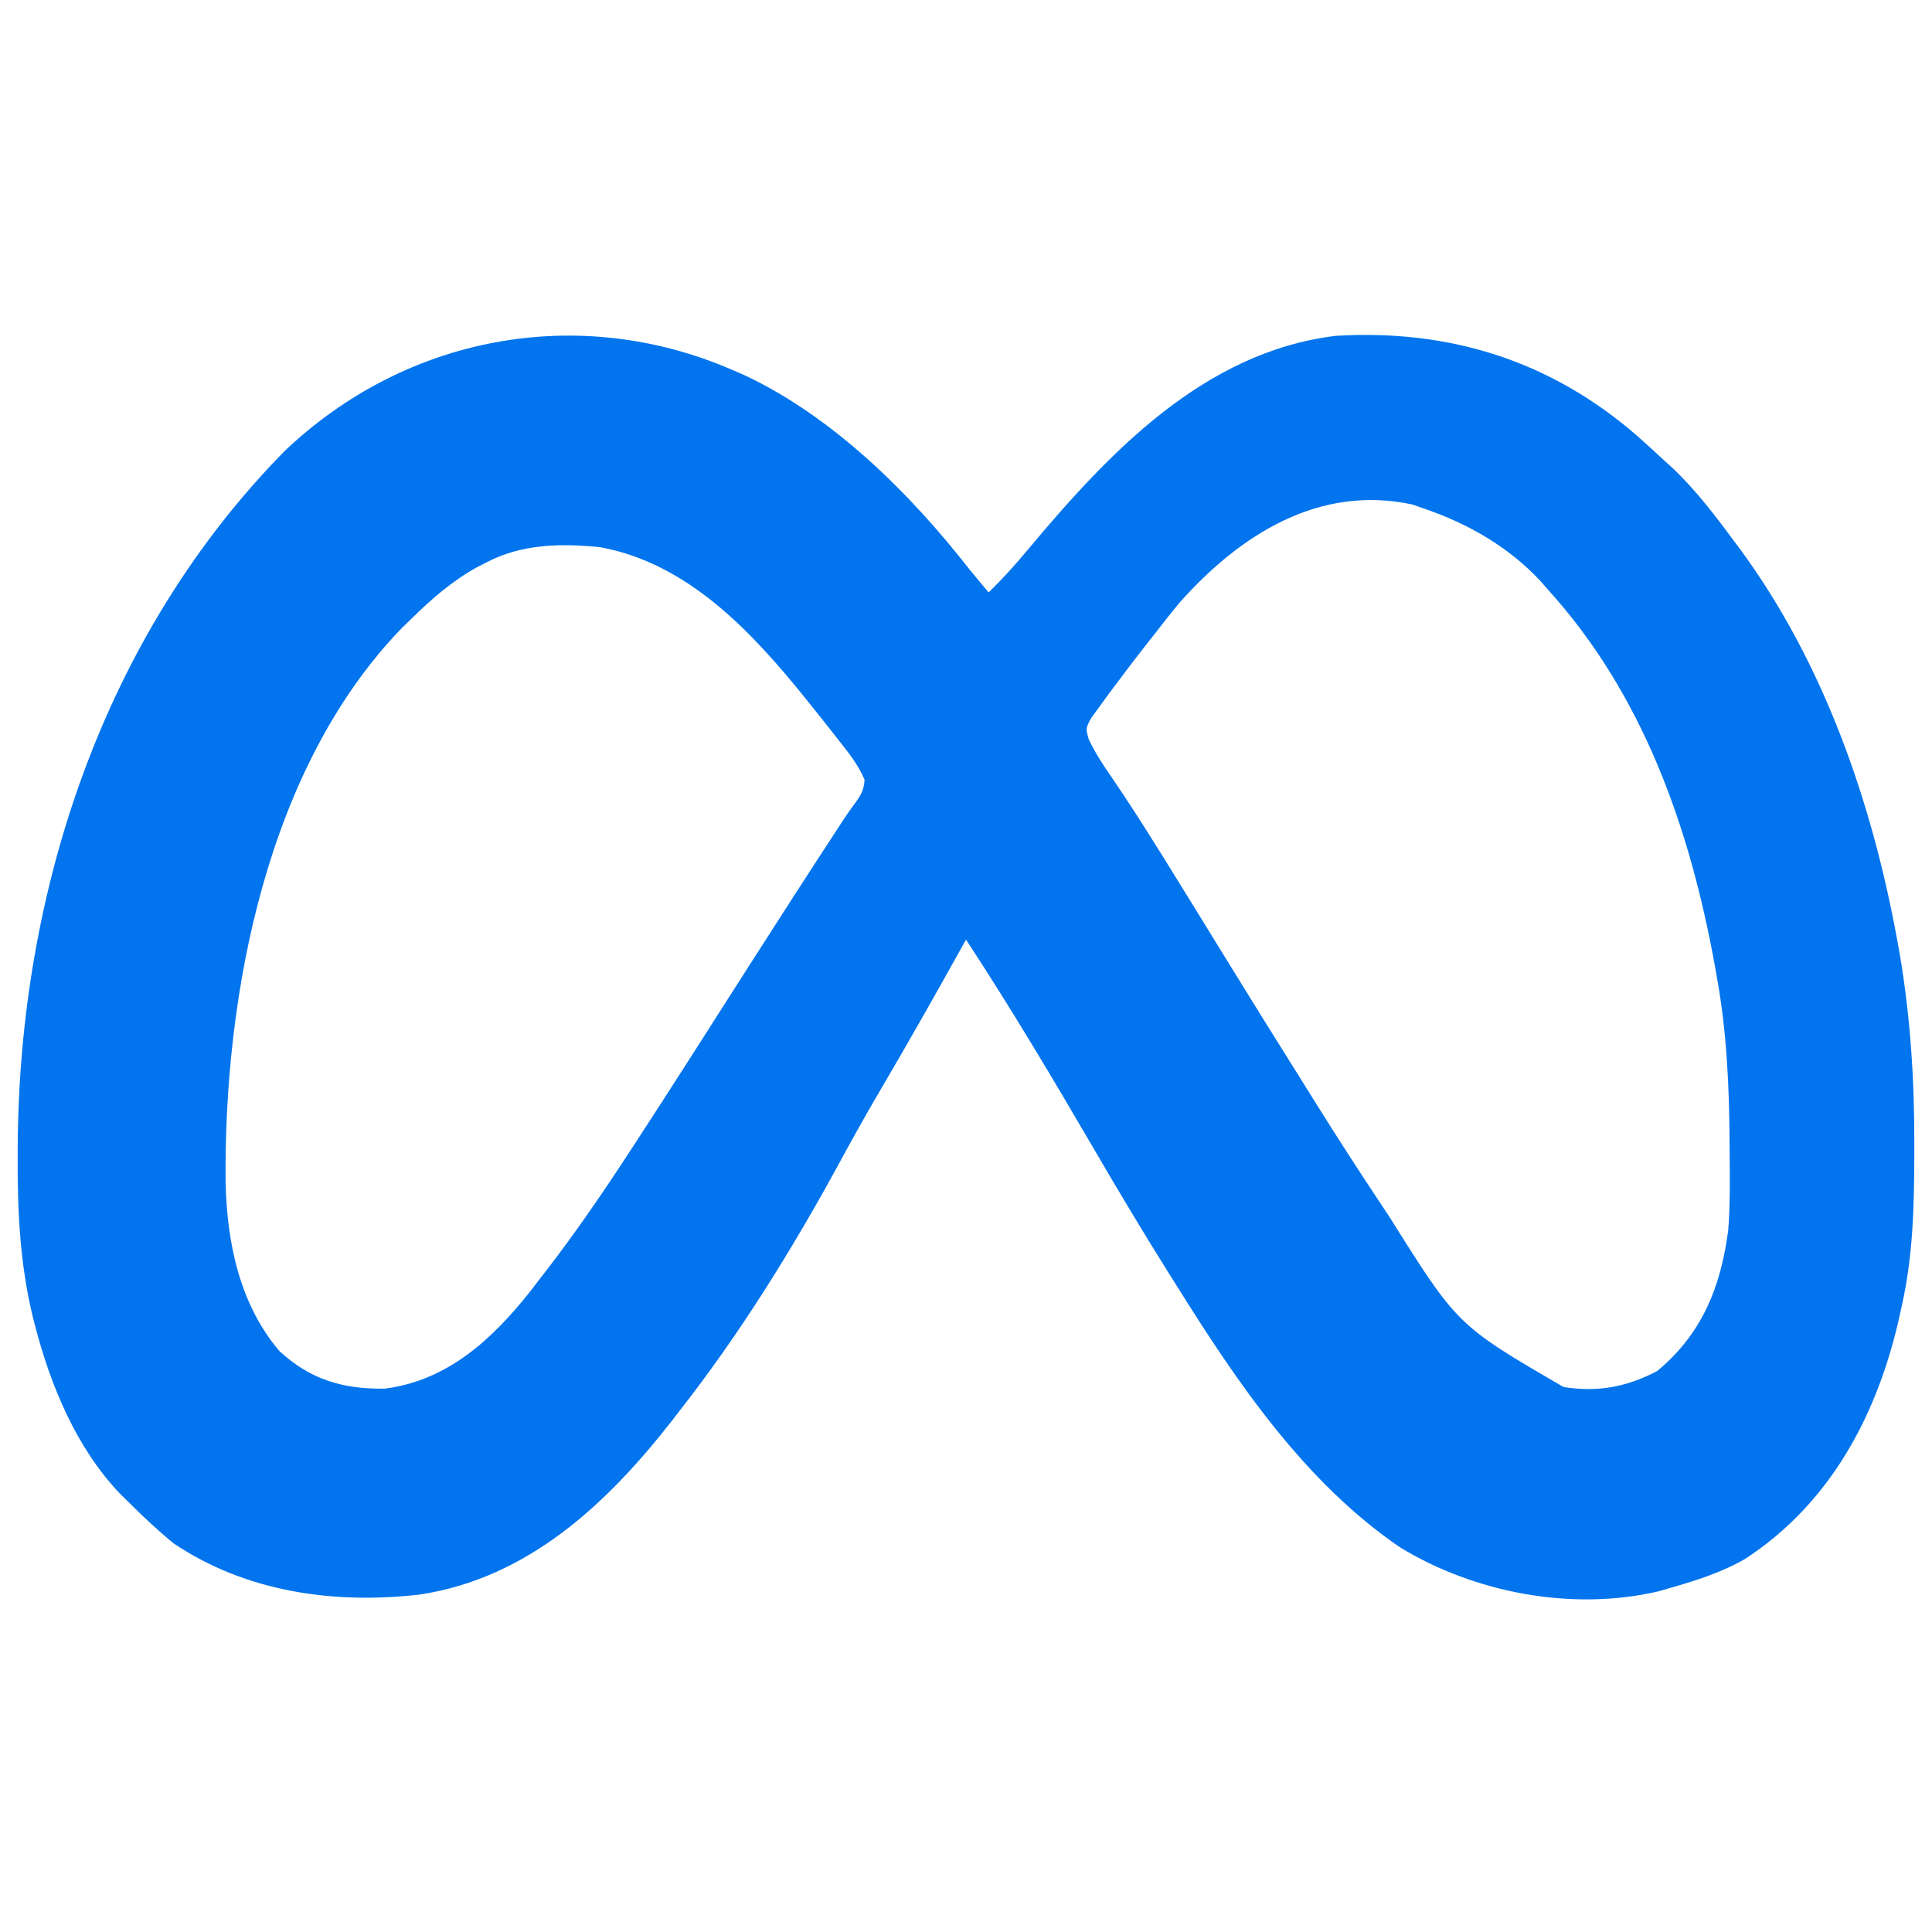
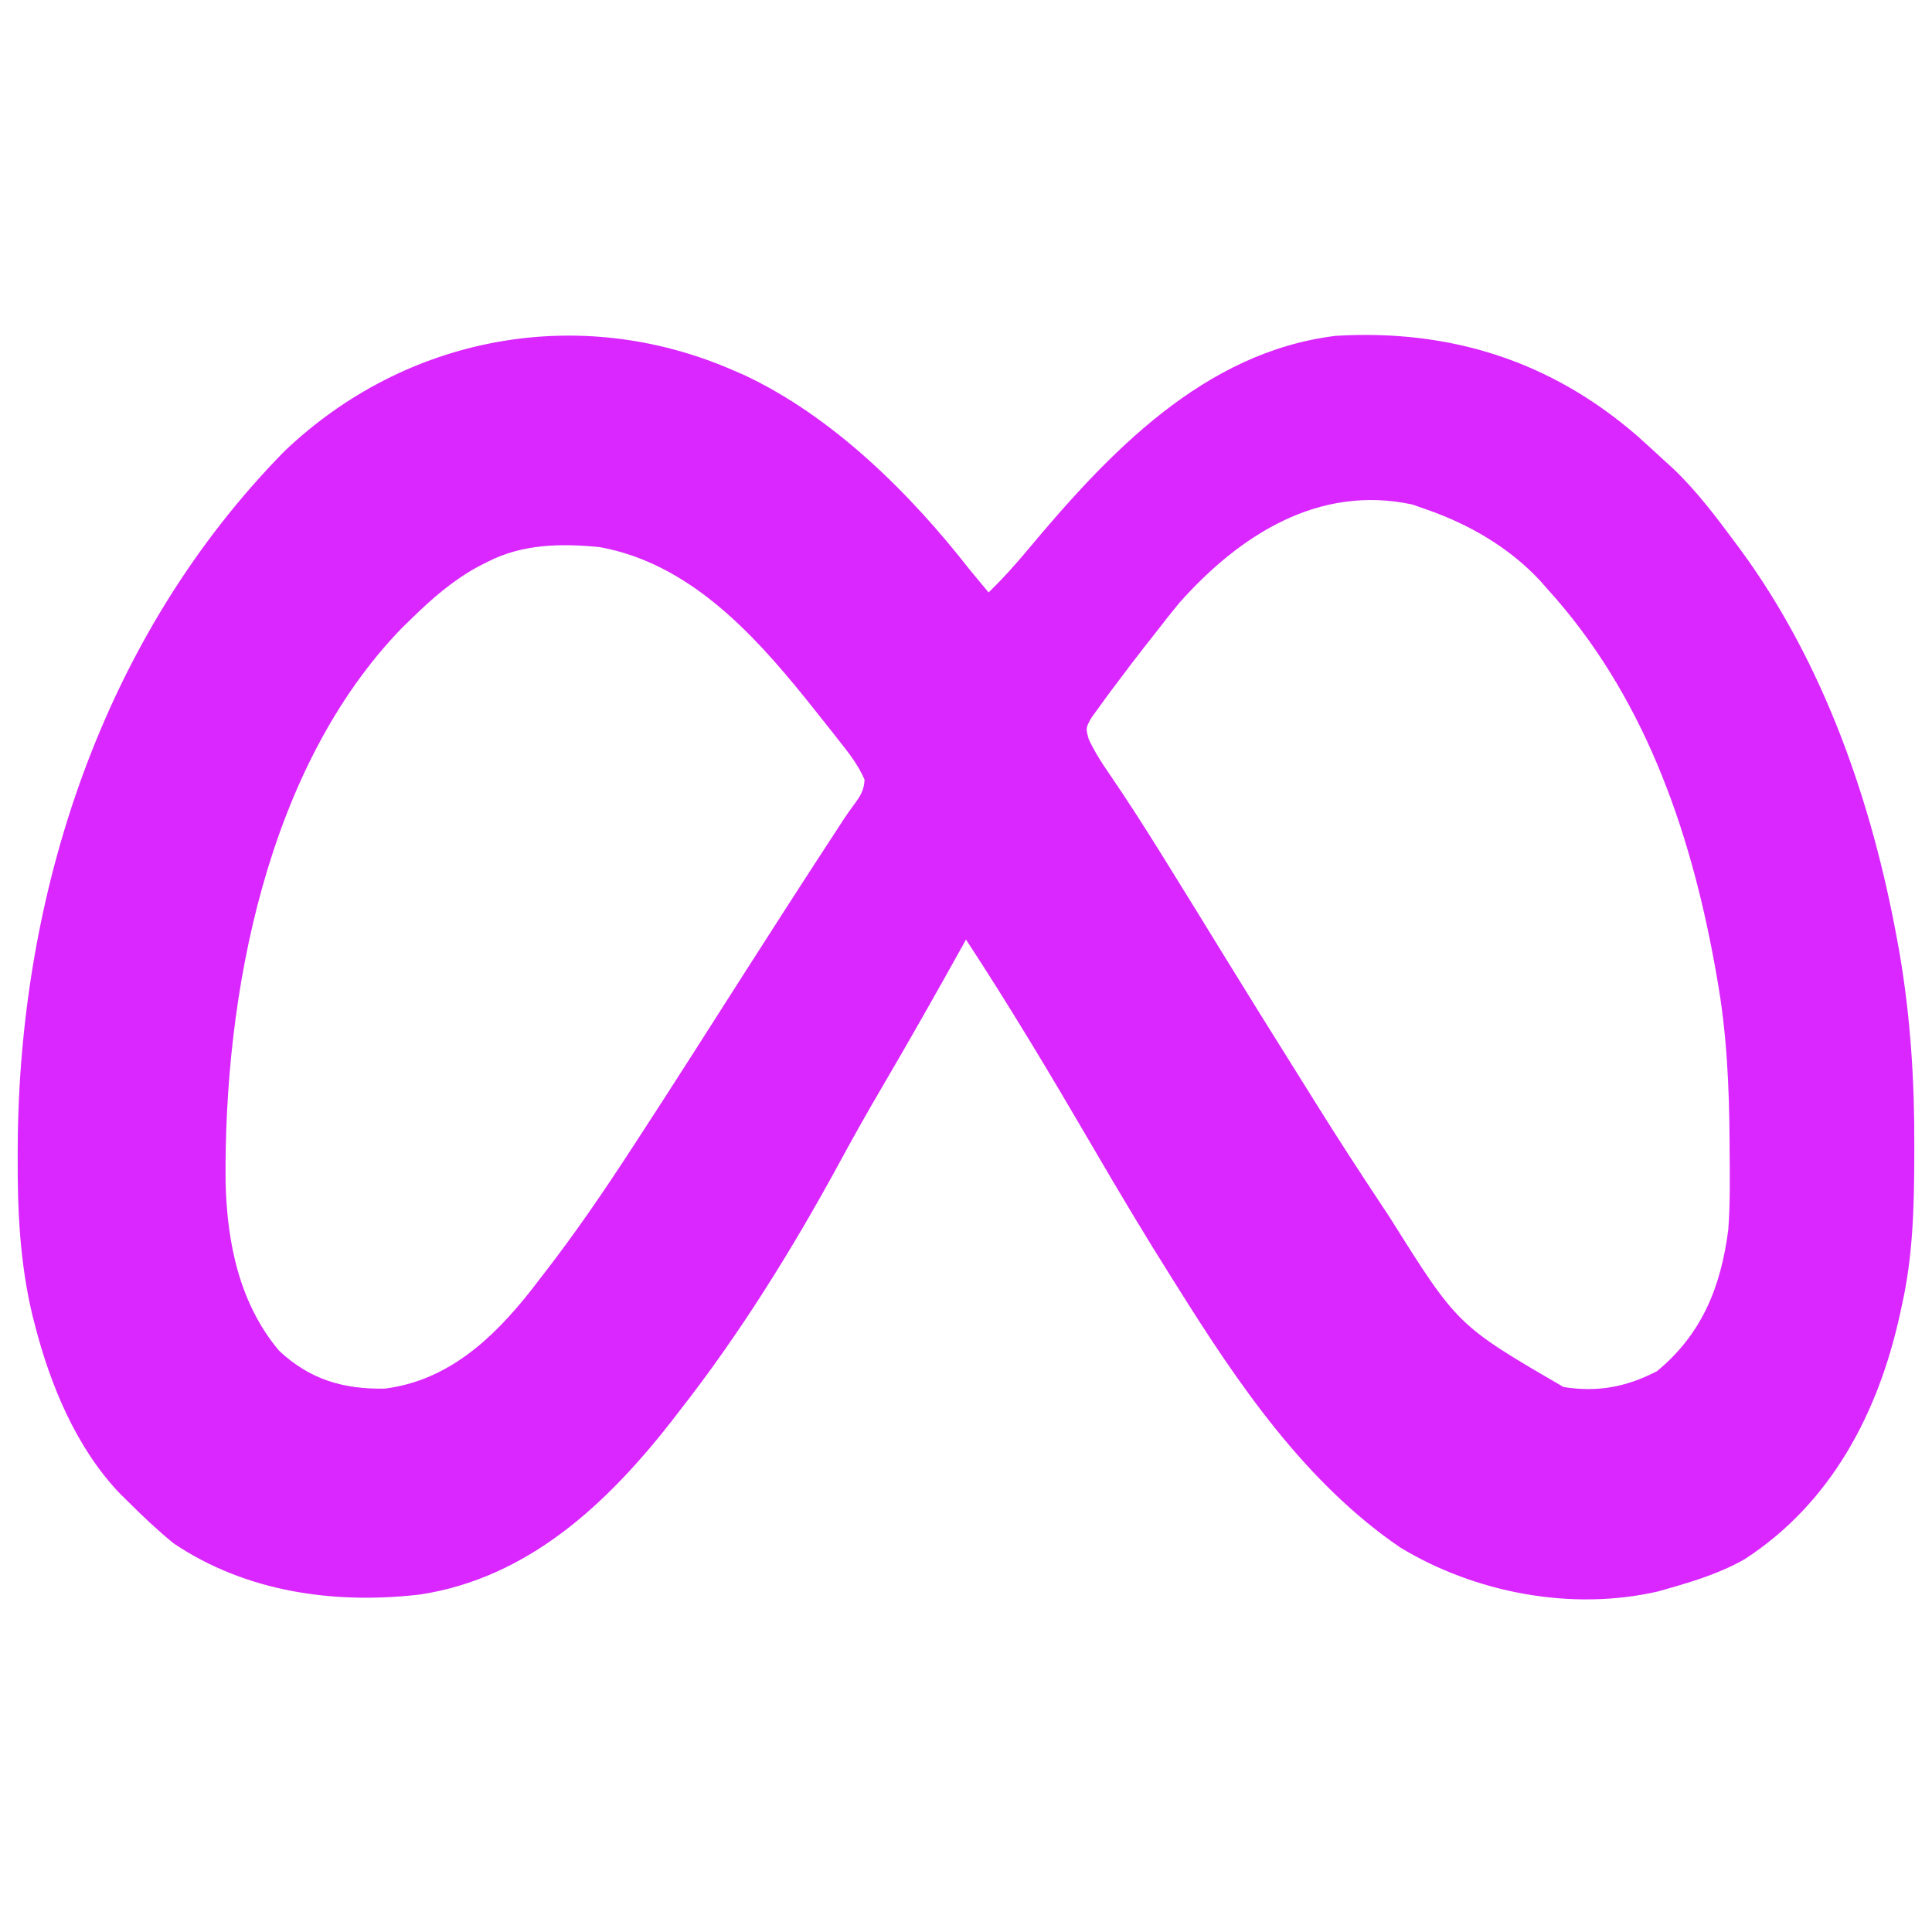
- <svg xmlns="http://www.w3.org/2000/svg" version="1.1" width="512" height="512">
-   <path d="M0 0 C1.048 0.452 2.096 0.905 3.176 1.371 C26.693 12.366 47.241 32.782 63 53 C64.015 54.234 65.035 55.464 66.062 56.688 C67.022 57.832 67.022 57.832 68 59 C71.698 55.402 75.076 51.651 78.375 47.688 C99.771 22.093 124.984 -4.735 160 -9 C190.224 -10.8 216.966 -2.402 239.938 17.562 C242.317 19.682 244.664 21.833 247 24 C247.77 24.699 248.539 25.397 249.332 26.117 C255.625 32.09 260.843 39.049 266 46 C266.41 46.549 266.82 47.099 267.242 47.665 C289.41 77.87 302.16 114.747 308.812 151.312 C309.007 152.383 309.202 153.454 309.403 154.558 C312.318 171.632 313.384 188.637 313.312 205.938 C313.31 207.313 313.31 207.313 313.307 208.716 C313.263 222.005 312.942 234.987 310 248 C309.828 248.798 309.657 249.595 309.48 250.417 C303.749 276.447 291.316 300.285 268.375 315.188 C261.957 318.85 255.066 320.986 248 323 C247.131 323.249 246.262 323.498 245.367 323.754 C222.477 329.016 196.876 324.13 177.043 312.078 C151.799 294.838 133.982 268.543 118 243 C117.518 242.236 117.035 241.472 116.539 240.685 C109.35 229.29 102.462 217.732 95.676 206.096 C84.83 187.506 73.807 168.998 62 151 C61.649 151.632 61.298 152.263 60.937 152.914 C53.772 165.8 46.514 178.613 39.042 191.324 C35.416 197.513 31.915 203.755 28.5 210.062 C16.04 232.965 2.102 255.463 -14 276 C-14.639 276.831 -15.279 277.663 -15.938 278.52 C-33.13 300.53 -54.018 320.173 -82.672 324.562 C-105.353 327.197 -128.733 323.963 -148 311 C-152.231 307.539 -156.134 303.861 -160 300 C-161.116 298.902 -161.116 298.902 -162.254 297.781 C-173.79 285.681 -180.645 269.103 -184.75 253.125 C-184.949 252.36 -185.148 251.595 -185.352 250.806 C-188.71 236.891 -189.38 222.93 -189.312 208.688 C-189.31 207.862 -189.308 207.036 -189.306 206.185 C-189.024 138.36 -166.619 70.453 -118.648 21.605 C-86.496 -9.056 -40.714 -17.628 0 0 Z M118.605 61.688 C116.342 64.415 114.161 67.191 112 70 C111.169 71.054 110.337 72.108 109.504 73.16 C106.952 76.403 104.468 79.693 102 83 C101.381 83.816 101.381 83.816 100.749 84.648 C99.56 86.228 98.404 87.832 97.25 89.438 C96.575 90.364 95.899 91.291 95.203 92.246 C93.711 94.965 93.711 94.965 94.535 97.949 C96.151 101.314 98.049 104.331 100.188 107.375 C104.662 113.923 108.931 120.582 113.125 127.312 C113.759 128.331 114.394 129.349 115.048 130.398 C120.398 139.004 125.705 147.636 131.009 156.271 C137.384 166.642 143.824 176.971 150.296 187.282 C151.86 189.776 153.417 192.274 154.973 194.773 C160.519 203.656 166.217 212.435 172.008 221.16 C172.778 222.32 173.547 223.482 174.315 224.644 C192.26 253.235 192.26 253.235 220.344 269.566 C229.31 271.03 237.047 269.576 245.125 265.375 C257.005 255.561 262.031 243.116 264 228 C264.52 221.241 264.435 214.461 264.375 207.688 C264.368 206.295 264.368 206.295 264.361 204.874 C264.274 190.079 263.635 175.589 261 161 C260.807 159.907 260.613 158.814 260.414 157.688 C253.735 121.078 241.319 85.839 216 58 C215.408 57.326 214.817 56.652 214.207 55.957 C206.012 47.114 195.299 40.914 184 37 C182.144 36.35 182.144 36.35 180.25 35.688 C155.396 30.365 134.521 43.825 118.605 61.688 Z M-65 51 C-65.835 51.424 -66.671 51.848 -67.531 52.285 C-74.169 55.962 -79.607 60.7 -85 66 C-86.203 67.166 -86.203 67.166 -87.43 68.355 C-123.339 105.355 -134.686 165.558 -134.215 215.293 C-133.855 231.232 -130.576 247.488 -120 260 C-111.834 267.599 -103.058 270.19 -92 270 C-75.347 267.877 -63.457 256.848 -53.402 244.125 C-52.213 242.578 -52.213 242.578 -51 241 C-50.549 240.419 -50.098 239.837 -49.633 239.238 C-41.574 228.824 -34.183 218.032 -27 207 C-26.559 206.324 -26.117 205.648 -25.663 204.952 C-15.641 189.593 -5.813 174.107 4.055 158.648 C11.938 146.304 19.877 133.998 27.891 121.738 C28.428 120.91 28.964 120.082 29.518 119.229 C30.425 117.864 31.361 116.517 32.342 115.205 C34.008 112.963 34.978 111.45 35.117 108.625 C33.407 104.606 30.826 101.409 28.125 98 C27.538 97.248 26.951 96.496 26.346 95.722 C24.577 93.47 22.793 91.232 21 89 C20.511 88.39 20.022 87.779 19.519 87.15 C5.239 69.462 -11.594 51.287 -35 47 C-45.366 45.977 -55.616 46.11 -65 51 Z " fill="#0174EE" transform="translate(194,98)" />
+ <svg xmlns="http://www.w3.org/2000/svg" id="SvgjsSvg1053" width="288" height="288" version="1.1">
+   <defs id="SvgjsDefs1054" />
+   <g id="SvgjsG1055">
+     <svg viewBox="0 0 512 512" width="288" height="288" version="1.1">
+       <path fill="#da26ff" d="M0 0 C1.048 0.452 2.096 0.905 3.176 1.371 C26.693 12.366 47.241 32.782 63 53 C64.015 54.234 65.035 55.464 66.062 56.688 C67.022 57.832 67.022 57.832 68 59 C71.698 55.402 75.076 51.651 78.375 47.688 C99.771 22.093 124.984 -4.735 160 -9 C190.224 -10.8 216.966 -2.402 239.938 17.562 C242.317 19.682 244.664 21.833 247 24 C247.77 24.699 248.539 25.397 249.332 26.117 C255.625 32.09 260.843 39.049 266 46 C266.41 46.549 266.82 47.099 267.242 47.665 C289.41 77.87 302.16 114.747 308.812 151.312 C309.007 152.383 309.202 153.454 309.403 154.558 C312.318 171.632 313.384 188.637 313.312 205.938 C313.31 207.313 313.31 207.313 313.307 208.716 C313.263 222.005 312.942 234.987 310 248 C309.828 248.798 309.657 249.595 309.48 250.417 C303.749 276.447 291.316 300.285 268.375 315.188 C261.957 318.85 255.066 320.986 248 323 C247.131 323.249 246.262 323.498 245.367 323.754 C222.477 329.016 196.876 324.13 177.043 312.078 C151.799 294.838 133.982 268.543 118 243 C117.518 242.236 117.035 241.472 116.539 240.685 C109.35 229.29 102.462 217.732 95.676 206.096 C84.83 187.506 73.807 168.998 62 151 C61.649 151.632 61.298 152.263 60.937 152.914 C53.772 165.8 46.514 178.613 39.042 191.324 C35.416 197.513 31.915 203.755 28.5 210.062 C16.04 232.965 2.102 255.463 -14 276 C-14.639 276.831 -15.279 277.663 -15.938 278.52 C-33.13 300.53 -54.018 320.173 -82.672 324.562 C-105.353 327.197 -128.733 323.963 -148 311 C-152.231 307.539 -156.134 303.861 -160 300 C-161.116 298.902 -161.116 298.902 -162.254 297.781 C-173.79 285.681 -180.645 269.103 -184.75 253.125 C-184.949 252.36 -185.148 251.595 -185.352 250.806 C-188.71 236.891 -189.38 222.93 -189.312 208.688 C-189.31 207.862 -189.308 207.036 -189.306 206.185 C-189.024 138.36 -166.619 70.453 -118.648 21.605 C-86.496 -9.056 -40.714 -17.628 0 0 Z M118.605 61.688 C116.342 64.415 114.161 67.191 112 70 C111.169 71.054 110.337 72.108 109.504 73.16 C106.952 76.403 104.468 79.693 102 83 C101.381 83.816 101.381 83.816 100.749 84.648 C99.56 86.228 98.404 87.832 97.25 89.438 C96.575 90.364 95.899 91.291 95.203 92.246 C93.711 94.965 93.711 94.965 94.535 97.949 C96.151 101.314 98.049 104.331 100.188 107.375 C104.662 113.923 108.931 120.582 113.125 127.312 C113.759 128.331 114.394 129.349 115.048 130.398 C120.398 139.004 125.705 147.636 131.009 156.271 C137.384 166.642 143.824 176.971 150.296 187.282 C151.86 189.776 153.417 192.274 154.973 194.773 C160.519 203.656 166.217 212.435 172.008 221.16 C172.778 222.32 173.547 223.482 174.315 224.644 C192.26 253.235 192.26 253.235 220.344 269.566 C229.31 271.03 237.047 269.576 245.125 265.375 C257.005 255.561 262.031 243.116 264 228 C264.52 221.241 264.435 214.461 264.375 207.688 C264.368 206.295 264.368 206.295 264.361 204.874 C264.274 190.079 263.635 175.589 261 161 C260.807 159.907 260.613 158.814 260.414 157.688 C253.735 121.078 241.319 85.839 216 58 C215.408 57.326 214.817 56.652 214.207 55.957 C206.012 47.114 195.299 40.914 184 37 C182.144 36.35 182.144 36.35 180.25 35.688 C155.396 30.365 134.521 43.825 118.605 61.688 Z M-65 51 C-65.835 51.424 -66.671 51.848 -67.531 52.285 C-74.169 55.962 -79.607 60.7 -85 66 C-86.203 67.166 -86.203 67.166 -87.43 68.355 C-123.339 105.355 -134.686 165.558 -134.215 215.293 C-133.855 231.232 -130.576 247.488 -120 260 C-111.834 267.599 -103.058 270.19 -92 270 C-75.347 267.877 -63.457 256.848 -53.402 244.125 C-52.213 242.578 -52.213 242.578 -51 241 C-50.549 240.419 -50.098 239.837 -49.633 239.238 C-41.574 228.824 -34.183 218.032 -27 207 C-26.559 206.324 -26.117 205.648 -25.663 204.952 C-15.641 189.593 -5.813 174.107 4.055 158.648 C11.938 146.304 19.877 133.998 27.891 121.738 C28.428 120.91 28.964 120.082 29.518 119.229 C30.425 117.864 31.361 116.517 32.342 115.205 C34.008 112.963 34.978 111.45 35.117 108.625 C33.407 104.606 30.826 101.409 28.125 98 C27.538 97.248 26.951 96.496 26.346 95.722 C24.577 93.47 22.793 91.232 21 89 C20.511 88.39 20.022 87.779 19.519 87.15 C5.239 69.462 -11.594 51.287 -35 47 C-45.366 45.977 -55.616 46.11 -65 51 Z " transform="translate(194 98)" class="color0174EE svgShape" />
+     </svg>
+   </g>
</svg>
